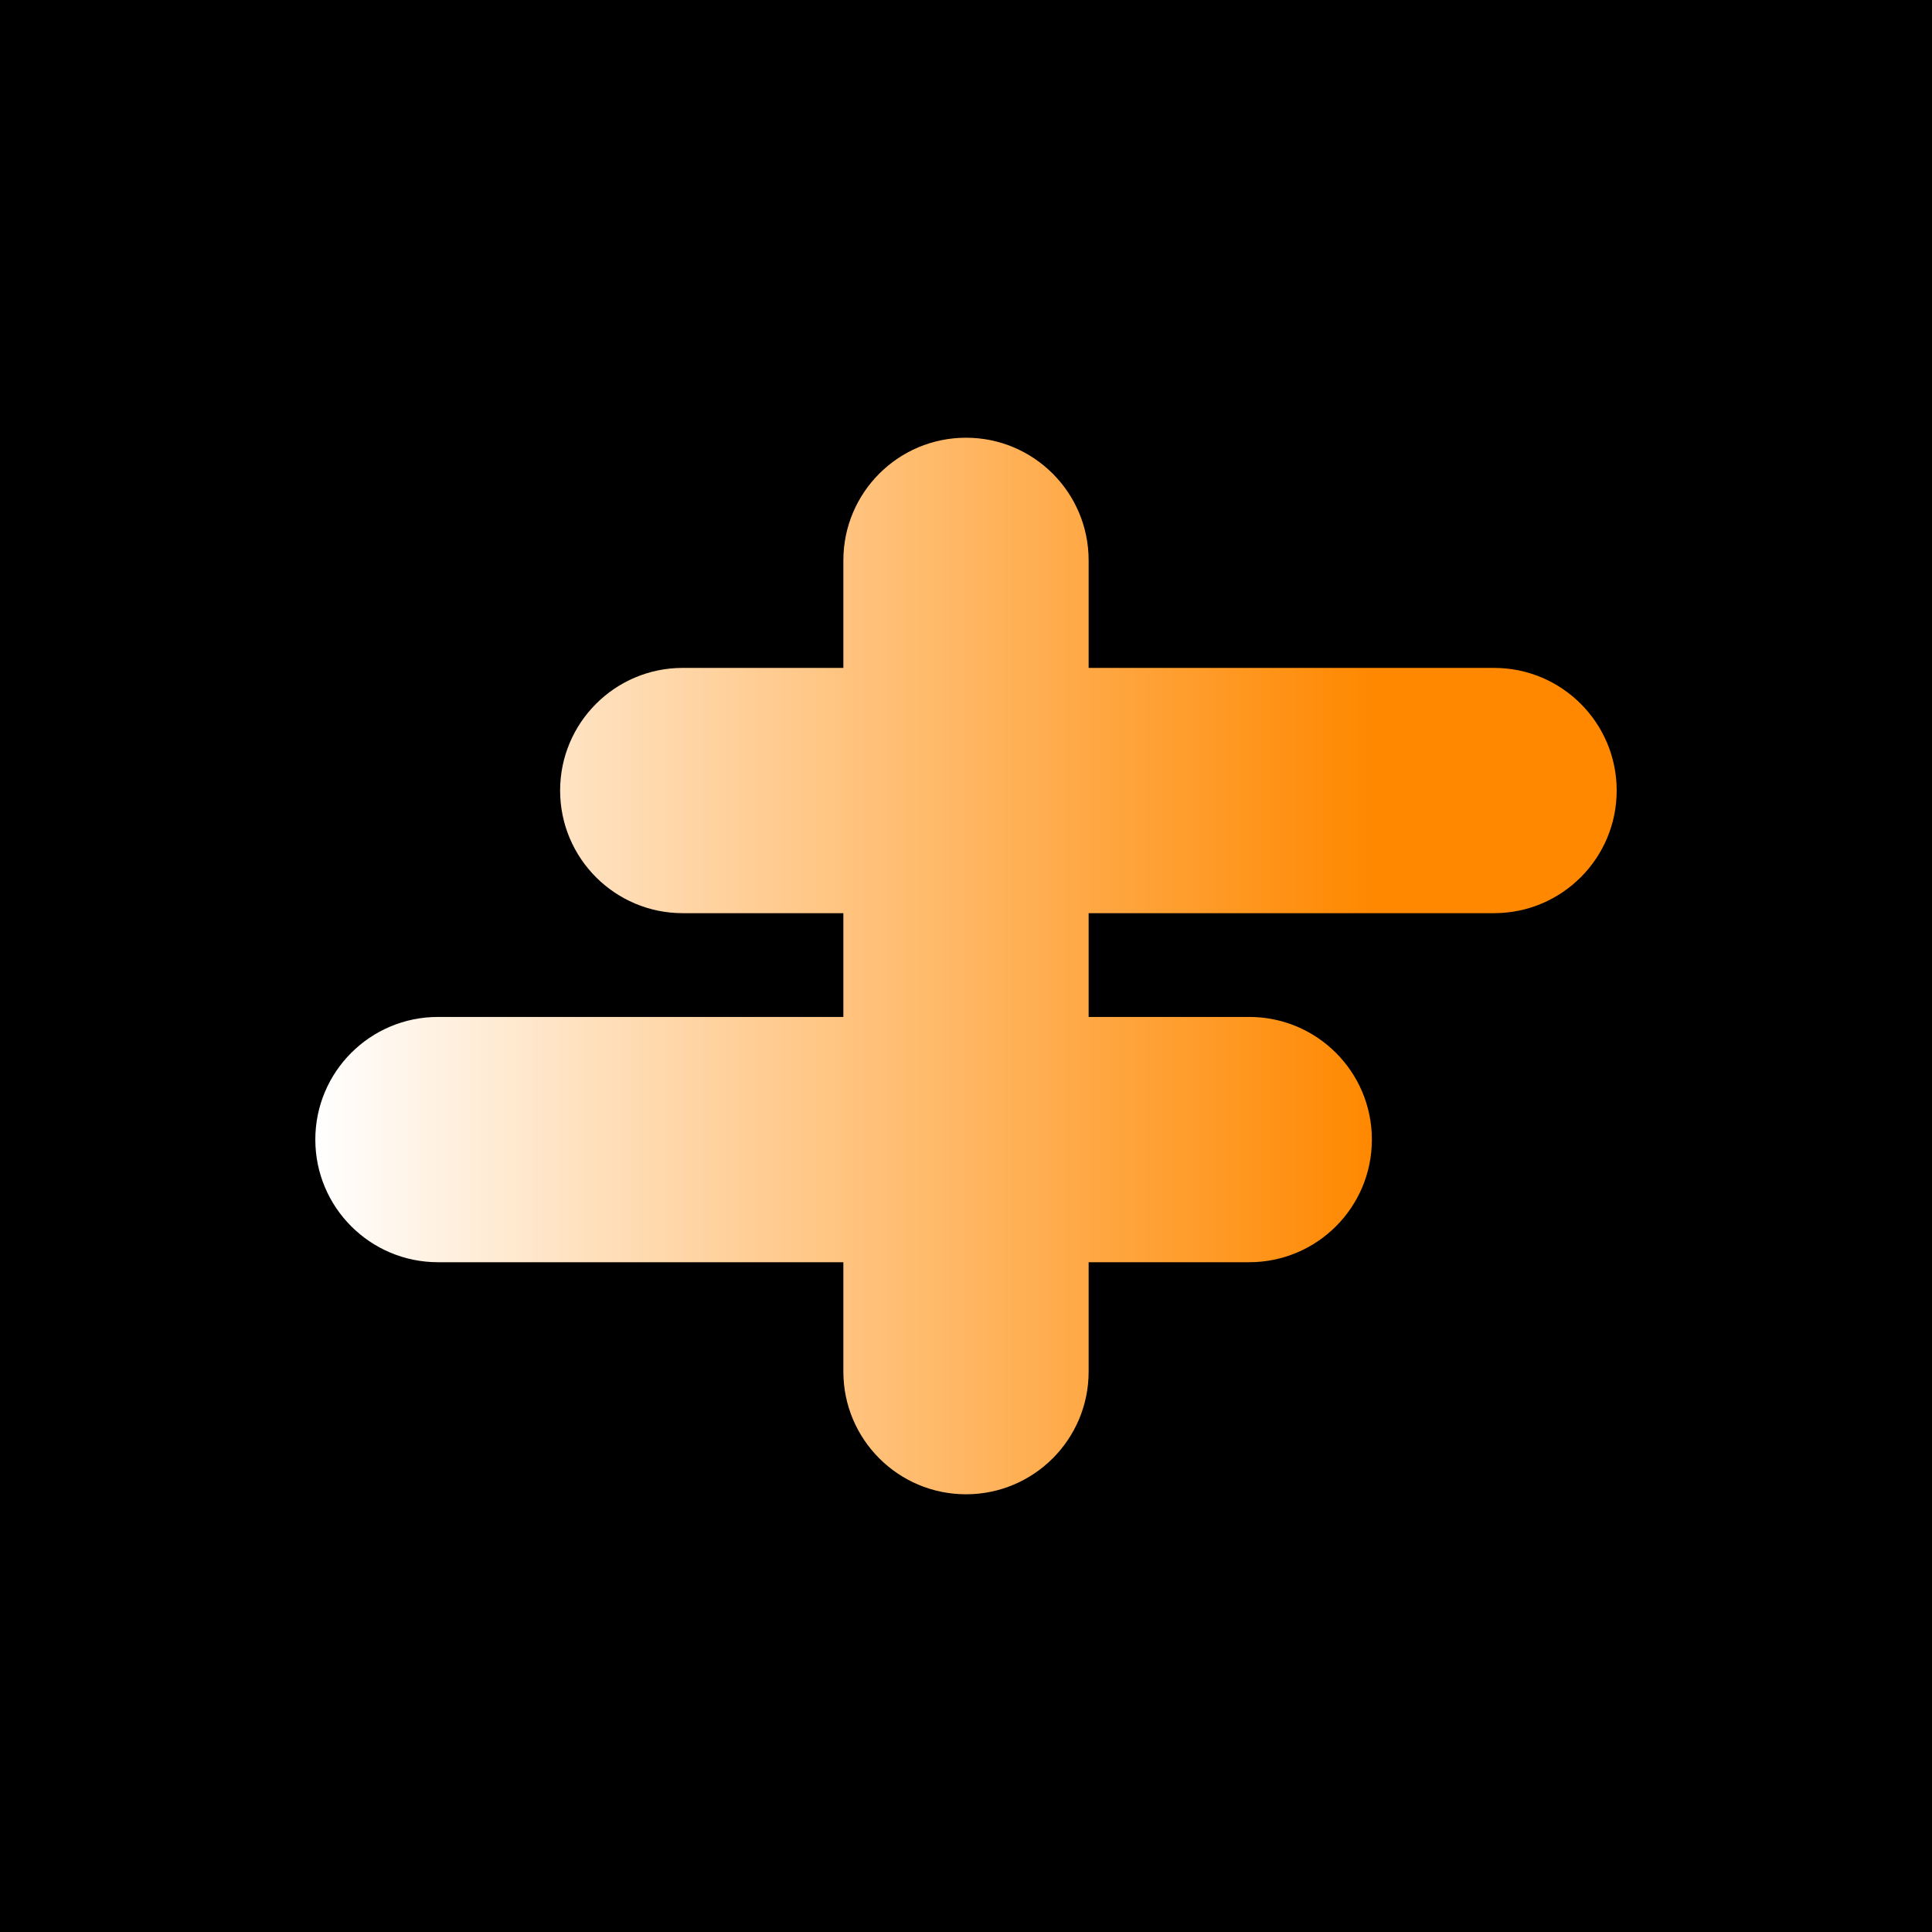
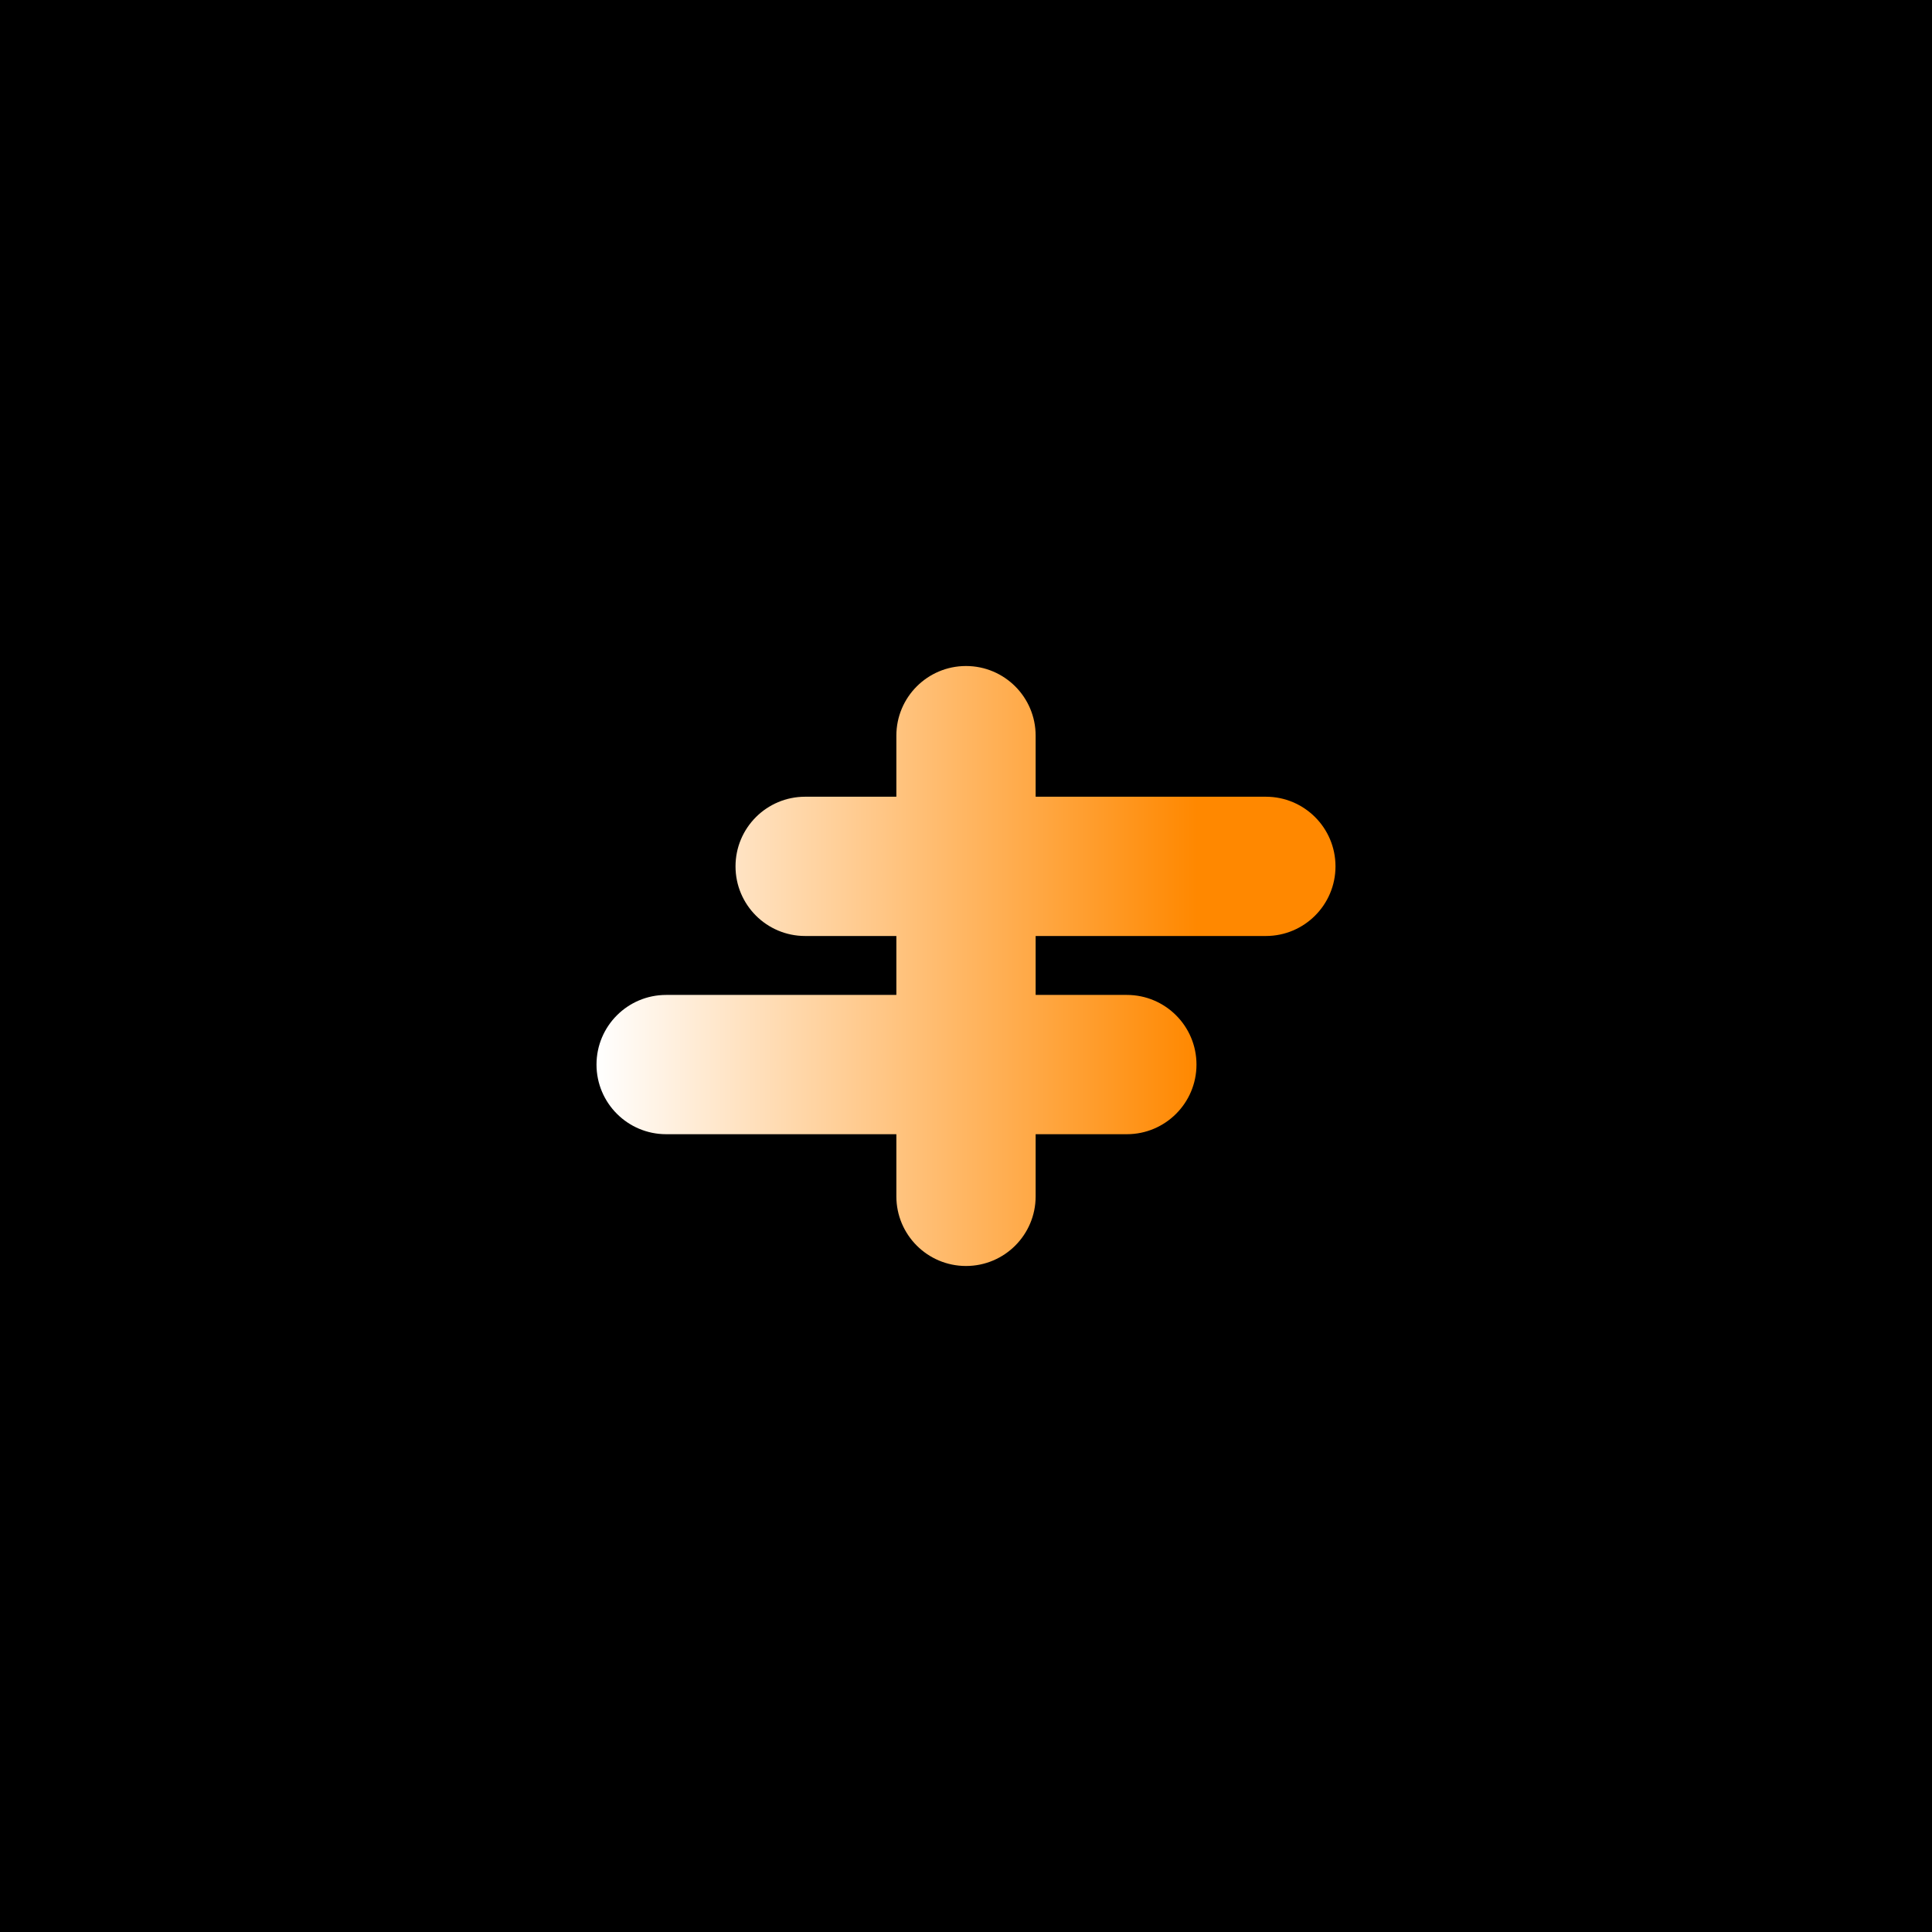
<svg xmlns="http://www.w3.org/2000/svg" width="1024" height="1024" viewBox="0 0 1024 1024" fill="none">
  <rect width="1024" height="1024" fill="black" />
  <g filter="url(#filter0_d_3_43)">
-     <path d="M296.875 419C296.875 383.101 325.976 354 361.875 354C505.208 354 648.542 354 791.875 354C827.774 354 856.875 383.101 856.875 419C856.875 454.899 827.774 484 791.875 484H447H361.875C325.976 484 296.875 454.899 296.875 419Z" fill="url(#paint0_linear_3_43)" />
-     <path d="M512 232C547.899 232 577 261.101 577 297V727C577 762.899 547.899 792 512 792C476.101 792 447 762.899 447 727V484V297C447 261.101 476.101 232 512 232Z" fill="url(#paint1_linear_3_43)" />
-     <path d="M167.125 604C167.125 568.101 196.226 539 232.125 539H662.125C698.024 539 727.125 568.101 727.125 604C727.125 639.899 698.024 669 662.125 669C518.792 669 375.458 669 232.125 669C196.226 669 167.125 639.899 167.125 604Z" fill="url(#paint2_linear_3_43)" />
+     <path d="M389.84 459.189C389.84 438.804 406.366 422.279 426.751 422.279C508.144 422.279 589.537 422.279 670.929 422.279C691.315 422.279 707.84 438.804 707.84 459.189C707.84 479.575 691.315 496.1 670.929 496.1H475.09H426.751C406.366 496.1 389.84 479.575 389.84 459.189Z" fill="url(#paint0_linear_3_43)" />
+     <path d="M512 353C532.386 353 548.911 369.525 548.911 389.911V634.089C548.911 654.475 532.386 671 512 671C491.615 671 475.09 654.475 475.09 634.089V496.1V389.911C475.09 369.525 491.615 353 512 353Z" fill="url(#paint1_linear_3_43)" />
+     <path d="M316.161 564.243C316.161 543.858 332.686 527.332 353.071 527.332H597.25C617.635 527.332 634.161 543.858 634.161 564.243C634.161 584.628 617.635 601.154 597.25 601.154C515.857 601.154 434.464 601.154 353.071 601.154C332.686 601.154 316.161 584.628 316.161 564.243Z" fill="url(#paint2_linear_3_43)" />
  </g>
  <defs>
-     <filter id="filter0_d_3_43" x="163.125" y="232" width="697.75" height="568" filterUnits="userSpaceOnUse" color-interpolation-filters="sRGB">
+     <filter id="filter0_d_3_43" x="312.161" y="353" width="399.68" height="326" filterUnits="userSpaceOnUse" color-interpolation-filters="sRGB">
      <feFlood flood-opacity="0" result="BackgroundImageFix" />
      <feColorMatrix in="SourceAlpha" type="matrix" values="0 0 0 0 0 0 0 0 0 0 0 0 0 0 0 0 0 0 127 0" result="hardAlpha" />
      <feOffset dy="4" />
      <feGaussianBlur stdDeviation="2" />
      <feComposite in2="hardAlpha" operator="out" />
      <feColorMatrix type="matrix" values="0 0 0 0 0 0 0 0 0 0 0 0 0 0 0 0 0 0 0.25 0" />
      <feBlend mode="normal" in2="BackgroundImageFix" result="effect1_dropShadow_3_43" />
      <feBlend mode="normal" in="SourceGraphic" in2="effect1_dropShadow_3_43" result="shape" />
    </filter>
-     <linearGradient id="paint0_linear_3_43" x1="167.125" y1="604" x2="727.125" y2="604" gradientUnits="userSpaceOnUse">
+     <linearGradient id="paint0_linear_3_43" x1="316.161" y1="564.243" x2="634.161" y2="564.243" gradientUnits="userSpaceOnUse">
      <stop stop-color="white" />
      <stop offset="1" stop-color="#FF8800" />
    </linearGradient>
-     <linearGradient id="paint1_linear_3_43" x1="167.125" y1="604" x2="727.125" y2="604" gradientUnits="userSpaceOnUse">
+     <linearGradient id="paint1_linear_3_43" x1="316.161" y1="564.243" x2="634.161" y2="564.243" gradientUnits="userSpaceOnUse">
      <stop stop-color="white" />
      <stop offset="1" stop-color="#FF8800" />
    </linearGradient>
-     <linearGradient id="paint2_linear_3_43" x1="167.125" y1="604" x2="727.125" y2="604" gradientUnits="userSpaceOnUse">
+     <linearGradient id="paint2_linear_3_43" x1="316.161" y1="564.243" x2="634.161" y2="564.243" gradientUnits="userSpaceOnUse">
      <stop stop-color="white" />
      <stop offset="1" stop-color="#FF8800" />
    </linearGradient>
  </defs>
</svg>
